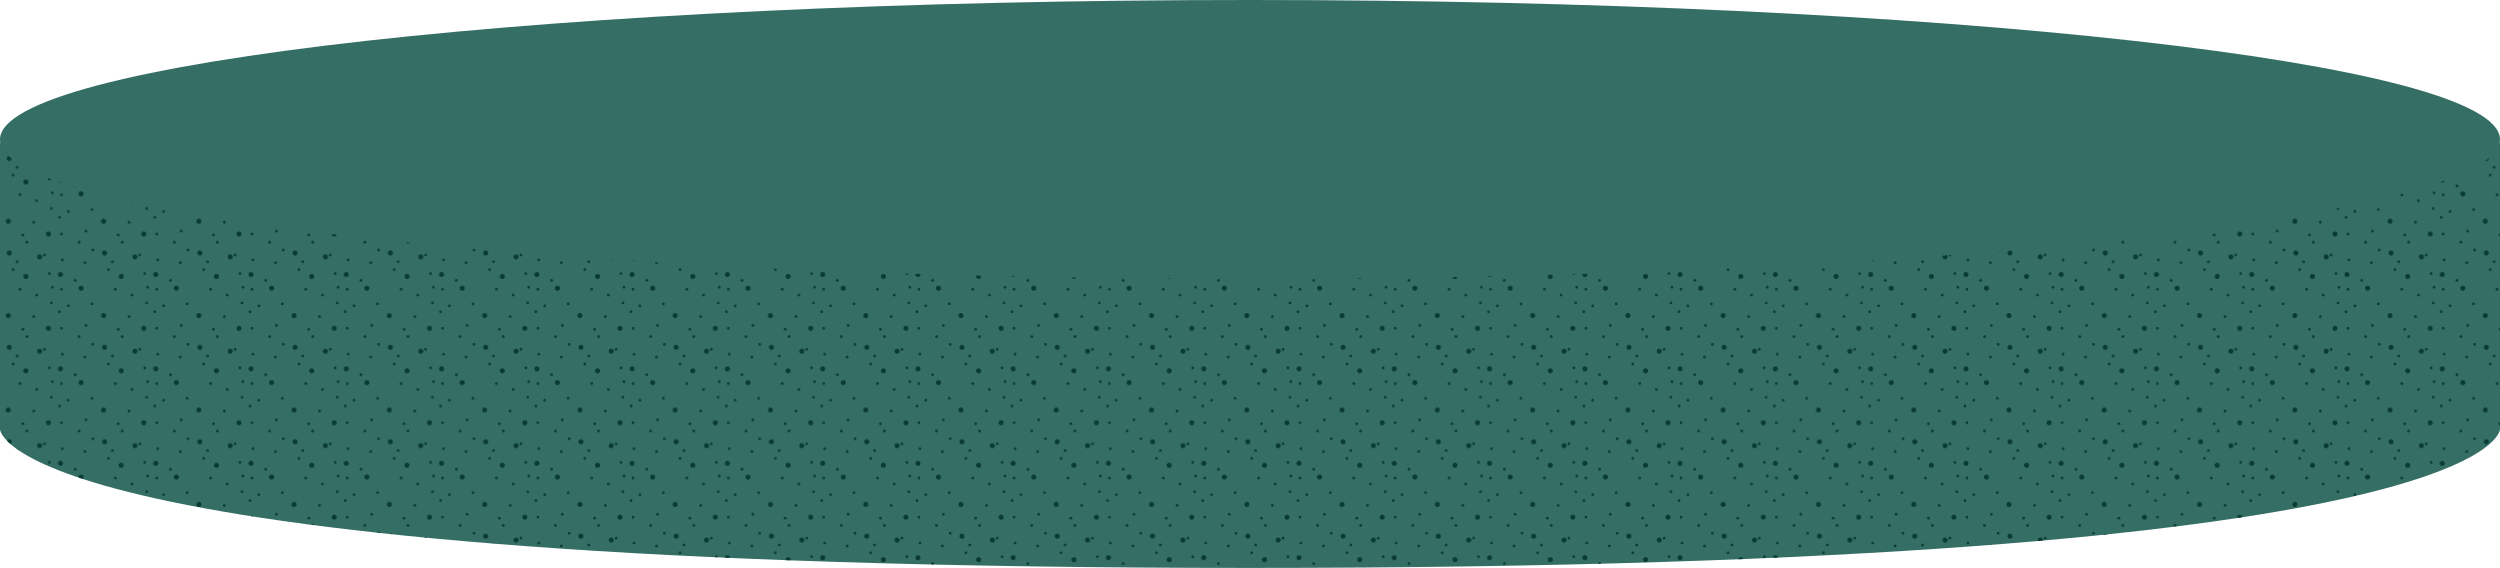
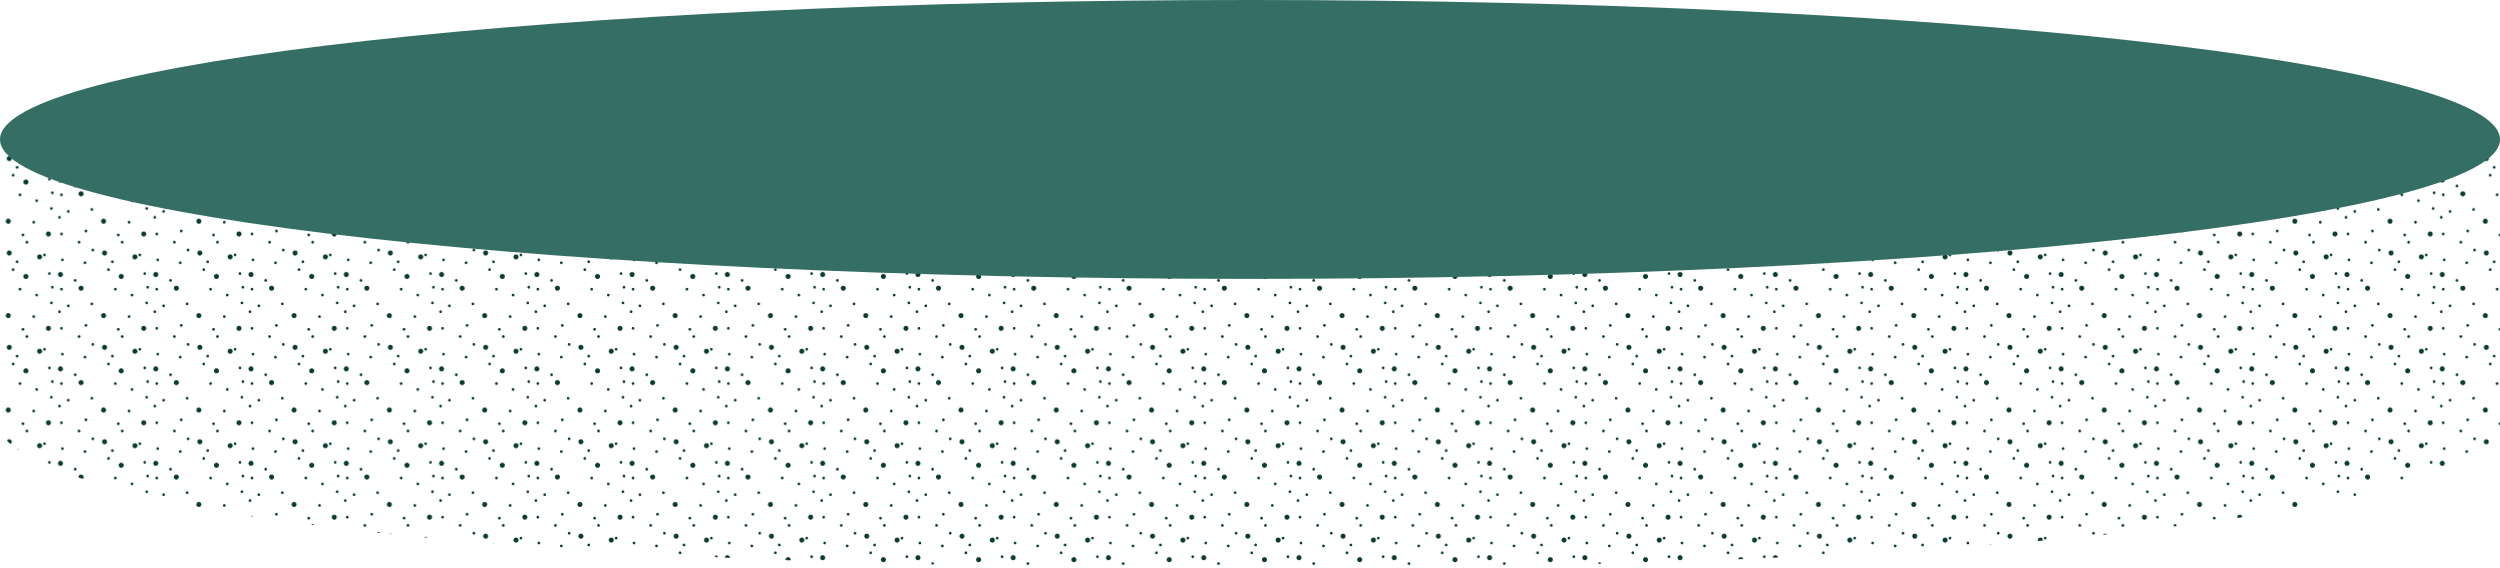
<svg xmlns="http://www.w3.org/2000/svg" data-name="Calque 2" viewBox="0 0 1930 438.44">
  <defs>
    <clipPath id="a">
      <path d="M12.1 80.56h707.54v986.86H12.1z" style="fill:none" />
    </clipPath>
    <clipPath id="b">
      <path d="M-176.15 80.56h707.54v986.86h-707.54z" style="fill:none" />
    </clipPath>
    <clipPath id="c">
      <path d="M-364.4 80.56h707.54v986.86H-364.4z" style="fill:none" />
    </clipPath>
    <clipPath id="d">
      <path d="M-552.65 80.56h707.54v986.86h-707.54z" style="fill:none" />
    </clipPath>
    <clipPath id="e">
      <path d="M12.1-107.69h707.54v986.86H12.1z" style="fill:none" />
    </clipPath>
    <clipPath id="f">
      <path d="M-176.15-107.69h707.54v986.86h-707.54z" style="fill:none" />
    </clipPath>
    <clipPath id="g">
      <path d="M-364.4-107.69h707.54v986.86H-364.4z" style="fill:none" />
    </clipPath>
    <clipPath id="h">
      <path d="M-552.65-107.69h707.54v986.86h-707.54z" style="fill:none" />
    </clipPath>
    <clipPath id="i">
      <path d="M12.1-295.94h707.54v986.86H12.1z" style="fill:none" />
    </clipPath>
    <clipPath id="j">
      <path d="M-176.15-295.94h707.54v986.86h-707.54z" style="fill:none" />
    </clipPath>
    <clipPath id="k">
      <path d="M-364.4-295.94h707.54v986.86H-364.4z" style="fill:none" />
    </clipPath>
    <clipPath id="l">
      <path d="M-552.65-295.94h707.54v986.86h-707.54z" style="fill:none" />
    </clipPath>
    <clipPath id="m">
      <path d="M12.1-484.2h707.54v986.86H12.1z" style="fill:none" />
    </clipPath>
    <clipPath id="n">
      <path d="M-176.15-484.2h707.54v986.86h-707.54z" style="fill:none" />
    </clipPath>
    <clipPath id="o">
      <path d="M-364.4-484.2h707.54v986.86H-364.4z" style="fill:none" />
    </clipPath>
    <clipPath id="p">
      <path d="M-552.65-484.2h707.54v986.86h-707.54z" style="fill:none" />
    </clipPath>
    <clipPath id="q">
      <path d="M12.1-672.45h707.54v986.86H12.1z" style="fill:none" />
    </clipPath>
    <clipPath id="r">
      <path d="M-176.15-672.45h707.54v986.86h-707.54z" style="fill:none" />
    </clipPath>
    <clipPath id="s">
      <path d="M-364.4-672.45h707.54v986.86H-364.4z" style="fill:none" />
    </clipPath>
    <clipPath id="t">
      <path d="M-552.65-672.45h707.54v986.86h-707.54z" style="fill:none" />
    </clipPath>
    <clipPath id="u">
      <path d="M12.1-860.7h707.54v986.86H12.1z" style="fill:none" />
    </clipPath>
    <clipPath id="v">
      <path d="M-176.15-860.7h707.54v986.86h-707.54z" style="fill:none" />
    </clipPath>
    <clipPath id="w">
      <path d="M-364.4-860.7h707.54v986.86H-364.4z" style="fill:none" />
    </clipPath>
    <clipPath id="x">
      <path d="M-552.65-860.7h707.54v986.86h-707.54z" style="fill:none" />
    </clipPath>
    <pattern id="y" width="188.25" height="188.25" x="0" y="0" data-name="Nouvelle nuance de motif 4" patternTransform="translate(-864.21 -35.91)" patternUnits="userSpaceOnUse">
      <path d="M0 0h188.25v188.25H0z" style="fill:none" />
      <g style="clip-path:url(#a)">
        <path d="M66.15 50.98h346.56v244.03H66.15z" style="fill:none" />
        <path d="M66.84 51.46h345.18v243.06H66.84z" style="fill:#346e65" />
        <path d="M-280.41 50.98H66.15v244.03h-346.56z" style="fill:none" />
        <path d="M-279.72 51.46H65.46v243.06h-345.18z" style="fill:#346e65" />
      </g>
      <g style="clip-path:url(#b)">
        <path d="M-122.1 50.98h346.56v244.03H-122.1z" style="fill:none" />
        <path d="M-121.41 51.46h345.18v243.06h-345.18z" style="fill:#346e65" />
      </g>
      <g style="clip-path:url(#c)">
        <path d="M36.21 50.98h346.56v244.03H36.21z" style="fill:none" />
        <path d="M36.9 51.46h345.18v243.06H36.9z" style="fill:#346e65" />
        <path d="M-310.35 50.98H36.21v244.03h-346.56z" style="fill:none" />
        <path d="M-309.66 51.46H35.52v243.06h-345.18z" style="fill:#346e65" />
      </g>
      <g style="clip-path:url(#d)">
        <path d="M-152.04 50.98h346.56v244.03h-346.56z" style="fill:none" />
        <path d="M-151.35 51.46h345.18v243.06h-345.18z" style="fill:#346e65" />
      </g>
      <g style="clip-path:url(#e)">
        <path d="M66.15-137.27h346.56v244.03H66.15z" style="fill:none" />
        <path d="M66.84-136.79h345.18v243.06H66.84z" style="fill:#346e65" />
        <path d="M66.15 106.75h346.56v244.03H66.15z" style="fill:none" />
        <path d="M66.84 107.24h345.18V350.3H66.84z" style="fill:#346e65" />
        <path d="M-280.41-137.27H66.15v244.03h-346.56z" style="fill:none" />
        <path d="M-279.72-136.79H65.46v243.06h-345.18z" style="fill:#346e65" />
        <path d="M-280.41 106.75H66.15v244.03h-346.56z" style="fill:none" />
        <path d="M-279.72 107.24H65.46V350.3h-345.18z" style="fill:#346e65" />
      </g>
      <g style="clip-path:url(#f)">
        <path d="M224.46-137.27h346.56v244.03H224.46z" style="fill:none" />
        <path d="M225.15-136.79h345.18v243.06H225.15z" style="fill:#346e65" />
        <path d="M224.46 106.75h346.56v244.03H224.46z" style="fill:none" />
        <path d="M225.15 107.24h345.18V350.3H225.15z" style="fill:#346e65" />
        <path d="M224.46 350.78h346.56v244.03H224.46z" style="fill:none" />
        <path d="M225.15 351.27h345.18v243.06H225.15z" style="fill:#346e65" />
        <path d="M224.46 594.81h346.56v244.03H224.46z" style="fill:none" />
        <path d="M225.15 595.3h345.18v243.06H225.15z" style="fill:#346e65" />
        <path d="M224.46 838.84h346.56v244.03H224.46z" style="fill:none" />
        <path d="M225.15 839.33h345.18v243.06H225.15z" style="fill:#346e65" />
        <path d="M-122.1-137.27h346.56v244.03H-122.1z" style="fill:none" />
        <path d="M-121.41-136.79h345.18v243.06h-345.18z" style="fill:#346e65" />
        <path d="M-122.1 106.75h346.56v244.03H-122.1z" style="fill:none" />
        <path d="M-121.41 107.24h345.18V350.3h-345.18z" style="fill:#346e65" />
        <path d="M-122.1 350.78h346.56v244.03H-122.1z" style="fill:none" />
        <path d="M-121.41 351.27h345.18v243.06h-345.18z" style="fill:#346e65" />
        <path d="M-122.1 594.81h346.56v244.03H-122.1z" style="fill:none" />
        <path d="M-121.41 595.3h345.18v243.06h-345.18z" style="fill:#346e65" />
        <path d="M-122.1 838.84h346.56v244.03H-122.1z" style="fill:none" />
        <path d="M-121.41 839.33h345.18v243.06h-345.18z" style="fill:#346e65" />
        <path d="M-468.66-137.27h346.56v244.03h-346.56z" style="fill:none" />
        <path d="M-467.97-136.79h345.18v243.06h-345.18z" style="fill:#346e65" />
        <path d="M-468.66 106.75h346.56v244.03h-346.56z" style="fill:none" />
        <path d="M-467.97 107.24h345.18V350.3h-345.18z" style="fill:#346e65" />
        <path d="M-468.66 350.78h346.56v244.03h-346.56z" style="fill:none" />
        <path d="M-467.97 351.27h345.18v243.06h-345.18z" style="fill:#346e65" />
        <path d="M-468.66 594.81h346.56v244.03h-346.56z" style="fill:none" />
        <path d="M-467.97 595.3h345.18v243.06h-345.18z" style="fill:#346e65" />
        <path d="M-468.66 838.84h346.56v244.03h-346.56z" style="fill:none" />
        <path d="M-467.97 839.33h345.18v243.06h-345.18z" style="fill:#346e65" />
      </g>
      <g style="clip-path:url(#g)">
        <path d="M36.21-137.27h346.56v244.03H36.21z" style="fill:none" />
        <path d="M36.9-136.79h345.18v243.06H36.9z" style="fill:#346e65" />
        <path d="M36.21 106.75h346.56v244.03H36.21z" style="fill:none" />
        <path d="M36.9 107.24h345.18V350.3H36.9z" style="fill:#346e65" />
        <path d="M-310.35-137.27H36.21v244.03h-346.56z" style="fill:none" />
        <path d="M-309.66-136.79H35.52v243.06h-345.18z" style="fill:#346e65" />
        <path d="M-310.35 106.75H36.21v244.03h-346.56z" style="fill:none" />
        <path d="M-309.66 107.24H35.52V350.3h-345.18z" style="fill:#346e65" />
      </g>
      <g style="clip-path:url(#h)">
        <path d="M-152.04-137.27h346.56v244.03h-346.56z" style="fill:none" />
        <path d="M-151.35-136.79h345.18v243.06h-345.18z" style="fill:#346e65" />
        <path d="M-152.04 106.75h346.56v244.03h-346.56z" style="fill:none" />
        <path d="M-151.35 107.24h345.18V350.3h-345.18z" style="fill:#346e65" />
      </g>
      <g style="clip-path:url(#i)">
        <path d="M66.15-81.5h346.56v244.03H66.15z" style="fill:none" />
        <path d="M66.84-81.01h345.18v243.06H66.84z" style="fill:#346e65" />
        <path d="M66.15 162.53h346.56v244.03H66.15z" style="fill:none" />
        <path d="M66.84 163.02h345.18v243.06H66.84z" style="fill:#346e65" />
        <path d="M-280.41-81.5H66.15v244.03h-346.56z" style="fill:none" />
        <path d="M-279.72-81.01H65.46v243.06h-345.18z" style="fill:#346e65" />
        <path d="M-280.41 162.53H66.15v244.03h-346.56z" style="fill:none" />
        <path d="M-279.72 163.02H65.46v243.06h-345.18z" style="fill:#346e65" />
      </g>
      <g style="clip-path:url(#j)">
        <path d="M-122.1-81.5h346.56v244.03H-122.1z" style="fill:none" />
        <path d="M-121.41-81.01h345.18v243.06h-345.18z" style="fill:#346e65" />
        <path d="M-122.1 162.53h346.56v244.03H-122.1z" style="fill:none" />
        <path d="M-121.41 163.02h345.18v243.06h-345.18z" style="fill:#346e65" />
      </g>
      <g style="clip-path:url(#k)">
        <path d="M36.21-81.5h346.56v244.03H36.21z" style="fill:none" />
        <path d="M36.9-81.01h345.18v243.06H36.9z" style="fill:#346e65" />
        <path d="M36.21 162.53h346.56v244.03H36.21z" style="fill:none" />
        <path d="M36.9 163.02h345.18v243.06H36.9z" style="fill:#346e65" />
        <path d="M-310.35-81.5H36.21v244.03h-346.56z" style="fill:none" />
        <path d="M-309.66-81.01H35.52v243.06h-345.18z" style="fill:#346e65" />
        <path d="M-310.35 162.53H36.21v244.03h-346.56z" style="fill:none" />
        <path d="M-309.66 163.02H35.52v243.06h-345.18z" style="fill:#346e65" />
      </g>
      <g style="clip-path:url(#l)">
        <path d="M-152.04-81.5h346.56v244.03h-346.56z" style="fill:none" />
        <path d="M-151.35-81.01h345.18v243.06h-345.18z" style="fill:#346e65" />
        <path d="M-152.04 162.53h346.56v244.03h-346.56z" style="fill:none" />
        <path d="M-151.35 163.02h345.18v243.06h-345.18z" style="fill:#346e65" />
      </g>
      <g style="clip-path:url(#m)">
        <path d="M66.15-25.72h346.56v244.03H66.15z" style="fill:none" />
        <path d="M66.84-25.23h345.18v243.06H66.84z" style="fill:#346e65" />
        <path d="M-280.41-25.72H66.15v244.03h-346.56z" style="fill:none" />
        <path d="M-279.72-25.23H65.46v243.06h-345.18z" style="fill:#346e65" />
      </g>
      <g style="clip-path:url(#n)">
        <path d="M-122.1-25.72h346.56v244.03H-122.1z" style="fill:none" />
        <path d="M-121.41-25.23h345.18v243.06h-345.18z" style="fill:#346e65" />
      </g>
      <g style="clip-path:url(#o)">
        <path d="M36.21-25.72h346.56v244.03H36.21z" style="fill:none" />
        <path d="M36.9-25.23h345.18v243.06H36.9z" style="fill:#346e65" />
        <path d="M-310.35-25.72H36.21v244.03h-346.56z" style="fill:none" />
        <path d="M-309.66-25.23H35.52v243.06h-345.18z" style="fill:#346e65" />
      </g>
      <g style="clip-path:url(#p)">
        <path d="M-152.04-25.72h346.56v244.03h-346.56z" style="fill:none" />
        <path d="M-151.35-25.23h345.18v243.06h-345.18z" style="fill:#346e65" />
      </g>
      <g style="clip-path:url(#q)">
        <path d="M66.15-213.97h346.56V30.06H66.15z" style="fill:none" />
        <path d="M66.84-213.48h345.18V29.58H66.84z" style="fill:#346e65" />
        <path d="M66.15 30.06h346.56v244.03H66.15z" style="fill:none" />
        <path d="M66.84 30.54h345.18V273.6H66.84z" style="fill:#346e65" />
        <path d="M-280.41-213.97H66.15V30.06h-346.56z" style="fill:none" />
        <path d="M-279.72-213.48H65.46V29.58h-345.18z" style="fill:#346e65" />
        <path d="M-280.41 30.06H66.15v244.03h-346.56z" style="fill:none" />
        <path d="M-279.72 30.54H65.46V273.6h-345.18z" style="fill:#346e65" />
      </g>
      <g style="clip-path:url(#r)">
        <path d="M-122.1-213.97h346.56V30.06H-122.1z" style="fill:none" />
        <path d="M-121.41-213.48h345.18V29.58h-345.18z" style="fill:#346e65" />
        <path d="M-122.1 30.06h346.56v244.03H-122.1z" style="fill:none" />
        <path d="M-121.41 30.54h345.18V273.6h-345.18z" style="fill:#346e65" />
      </g>
      <g style="clip-path:url(#s)">
        <path d="M36.21-213.97h346.56V30.06H36.21z" style="fill:none" />
        <path d="M36.9-213.48h345.18V29.58H36.9z" style="fill:#346e65" />
        <path d="M36.21 30.06h346.56v244.03H36.21z" style="fill:none" />
        <path d="M36.9 30.54h345.18V273.6H36.9z" style="fill:#346e65" />
        <path d="M-310.35-213.97H36.21V30.06h-346.56z" style="fill:none" />
        <path d="M-309.66-213.48H35.52V29.58h-345.18z" style="fill:#346e65" />
        <path d="M-310.35 30.06H36.21v244.03h-346.56z" style="fill:none" />
        <path d="M-309.66 30.54H35.52V273.6h-345.18z" style="fill:#346e65" />
      </g>
      <g style="clip-path:url(#t)">
        <path d="M-152.04-213.97h346.56V30.06h-346.56z" style="fill:none" />
        <path d="M-151.35-213.48h345.18V29.58h-345.18z" style="fill:#346e65" />
        <path d="M-152.04 30.06h346.56v244.03h-346.56z" style="fill:none" />
        <path d="M-151.35 30.54h345.18V273.6h-345.18z" style="fill:#346e65" />
      </g>
      <g style="clip-path:url(#u)">
        <path d="M66.15-158.19h346.56V85.84H66.15z" style="fill:none" />
        <path d="M66.84-157.71h345.18V85.35H66.84z" style="fill:#346e65" />
        <path d="M66.15 85.84h346.56v244.03H66.15z" style="fill:none" />
        <path d="M66.84 86.32h345.18v243.06H66.84z" style="fill:#346e65" />
        <path d="M-280.41-158.19H66.15V85.84h-346.56z" style="fill:none" />
        <path d="M-279.72-157.71H65.46V85.35h-345.18z" style="fill:#346e65" />
        <path d="M-280.41 85.84H66.15v244.03h-346.56z" style="fill:none" />
        <path d="M-279.72 86.32H65.46v243.06h-345.18z" style="fill:#346e65" />
      </g>
      <g style="clip-path:url(#v)">
        <path d="M-122.1-158.19h346.56V85.84H-122.1z" style="fill:none" />
        <path d="M-121.41-157.71h345.18V85.35h-345.18z" style="fill:#346e65" />
        <path d="M-122.1 85.84h346.56v244.03H-122.1z" style="fill:none" />
        <path d="M-121.41 86.32h345.18v243.06h-345.18z" style="fill:#346e65" />
      </g>
      <g style="clip-path:url(#w)">
        <path d="M36.21-158.19h346.56V85.84H36.21z" style="fill:none" />
        <path d="M36.9-157.71h345.18V85.35H36.9z" style="fill:#346e65" />
        <path d="M36.21 85.84h346.56v244.03H36.21z" style="fill:none" />
        <path d="M36.9 86.32h345.18v243.06H36.9z" style="fill:#346e65" />
        <path d="M-310.35-158.19H36.21V85.84h-346.56z" style="fill:none" />
        <path d="M-309.66-157.71H35.52V85.35h-345.18z" style="fill:#346e65" />
        <path d="M-310.35 85.84H36.21v244.03h-346.56z" style="fill:none" />
        <path d="M-309.66 86.32H35.52v243.06h-345.18z" style="fill:#346e65" />
      </g>
      <g style="clip-path:url(#x)">
        <path d="M-152.04-158.19h346.56V85.84h-346.56z" style="fill:none" />
        <path d="M-151.35-157.71h345.18V85.35h-345.18z" style="fill:#346e65" />
        <path d="M-152.04 85.84h346.56v244.03h-346.56z" style="fill:none" />
        <path d="M-151.35 86.32h345.18v243.06h-345.18z" style="fill:#346e65" />
      </g>
    </pattern>
    <pattern id="z" width="73.55" height="72.88" x="0" y="0" data-name="2vertfonce" patternTransform="translate(1291.64 -35.91)" patternUnits="userSpaceOnUse">
      <path d="M0 0h73.55v72.88H0z" style="fill:none" />
      <path d="M19.76 5.29c-.27 0-.54-.12-.76-.3-.18-.21-.3-.48-.3-.76s.12-.54.3-.76c.43-.4 1.09-.4 1.48 0 .21.21.33.48.33.76s-.12.54-.3.76c-.21.18-.48.3-.76.3ZM58.32 62.75c-.27 0-.54-.12-.76-.33-.18-.18-.3-.45-.3-.73s.12-.54.3-.76c.4-.4 1.09-.4 1.51 0 .18.21.3.48.3.76s-.12.54-.3.76c-.21.18-.48.3-.76.3ZM66.63 15.12c-.27 0-.54-.12-.76-.3-.21-.21-.3-.48-.3-.76s.12-.54.3-.73c.45-.45 1.09-.43 1.48-.03.21.21.33.48.33.76s-.12.54-.3.76c-.21.18-.48.3-.76.3ZM72.68 40.07a1.079 1.079 0 0 1-1.05-1.06c0-.28.12-.54.3-.76.36-.4 1.12-.4 1.51.03.18.18.3.43.3.73 0 .27-.12.54-.3.76-.21.18-.48.3-.76.3M71.93 52.16c-.3 0-.57-.12-.76-.33-.18-.18-.3-.45-.3-.73s.12-.54.3-.76c.36-.36 1.09-.4 1.51 0 .18.21.3.48.3.76s-.12.54-.3.76c-.21.18-.48.3-.76.3ZM25.06 69.55c-.27 0-.54-.12-.76-.3-.18-.21-.3-.48-.3-.76s.12-.54.3-.76c.43-.4 1.09-.4 1.48 0 .21.21.33.48.33.76s-.12.54-.3.76c-.21.18-.48.3-.76.3ZM6.16 41.58c-.27 0-.54-.12-.76-.3-.18-.21-.3-.48-.3-.76s.12-.54.3-.76c.43-.4 1.09-.4 1.48 0 .21.21.33.48.33.76s-.12.54-.3.76c-.21.18-.48.3-.76.3ZM16.74 34.78a1.079 1.079 0 0 1-1.05-1.06c0-.3.12-.57.33-.76.36-.36 1.09-.4 1.48 0 .18.18.3.45.3.76 0 .27-.12.54-.3.76-.21.18-.48.3-.76.3M6.91 18.9c-.27 0-.54-.12-.76-.3-.18-.21-.3-.48-.3-.76s.12-.54.3-.76c.4-.4 1.12-.4 1.51 0 .18.21.3.48.3.76s-.12.54-.3.76c-.21.18-.48.3-.76.3ZM45.47 20.41c-.27 0-.54-.12-.76-.3-.18-.21-.3-.48-.3-.76s.12-.54.3-.76c.4-.4 1.09-.4 1.51 0 .18.21.3.48.3.76s-.12.54-.3.76c-.21.18-.45.3-.76.3ZM42.44 26.46c-.27 0-.54-.12-.76-.3-.18-.21-.3-.48-.3-.76s.12-.54.3-.76c.4-.4 1.12-.4 1.51 0 .18.21.3.48.3.76s-.12.54-.3.76c-.21.18-.48.3-.76.3ZM11.45 54.43c-.27 0-.54-.12-.76-.3-.18-.21-.3-.48-.3-.76s.12-.54.3-.76c.4-.4 1.12-.4 1.51 0 .18.21.3.48.3.76s-.12.54-.3.76c-.21.18-.48.3-.76.3ZM47.73 41.58c-.27 0-.54-.12-.76-.3-.18-.21-.3-.48-.3-.76s.12-.54.3-.76c.45-.4 1.09-.4 1.48 0 .21.21.33.48.33.76s-.12.54-.3.76c-.21.18-.48.3-.76.3ZM6.16 71.82c-.27 0-.54-.12-.76-.3-.18-.21-.3-.48-.3-.76s.12-.54.3-.76c.4-.4 1.09-.4 1.51 0 .18.21.3.48.3.76s-.12.54-.3.76c-.21.18-.48.3-.76.3ZM4.64 58.97c-.27 0-.54-.12-.76-.3-.18-.21-.3-.48-.3-.76s.12-.54.3-.76c.4-.4 1.09-.4 1.51 0 .18.21.3.48.3.76s-.12.54-.3.76c-.21.18-.48.3-.76.3ZM24.3 21.17c-.27 0-.54-.12-.76-.3-.18-.21-.3-.48-.3-.76 0-.3.12-.57.33-.76.36-.4 1.06-.4 1.48 0 .18.18.3.45.3.76 0 .27-.12.54-.3.76-.21.18-.48.3-.76.3ZM30.35 11.34c-.27 0-.54-.12-.76-.3-.18-.21-.3-.48-.3-.76s.09-.54.3-.76c.4-.4 1.09-.4 1.51 0 .18.21.3.48.3.76s-.12.54-.3.76c-.21.18-.45.3-.76.3ZM53.03 5.29c-.27 0-.54-.12-.76-.3-.18-.21-.3-.48-.3-.76s.12-.54.3-.76c.4-.4 1.12-.4 1.51 0 .18.21.3.48.3.76s-.12.54-.3.76c-.21.18-.48.3-.76.3ZM70.41 29.49c-.27 0-.54-.12-.76-.33-.18-.18-.3-.45-.3-.73 0-.3.12-.57.33-.76.33-.36 1.06-.4 1.48 0 .18.18.3.45.3.76 0 .27-.12.54-.3.76-.21.18-.48.3-.76.3ZM60.59 46.12c-.27 0-.54-.12-.76-.33-.18-.18-.3-.45-.3-.73s.12-.54.3-.76a1.1 1.1 0 0 1 1.51 0c.18.21.3.45.3.76s-.12.57-.33.76c-.18.18-.45.3-.73.3ZM29.59 52.92c-.27 0-.54-.12-.76-.3-.18-.21-.3-.48-.3-.76s.12-.54.3-.76a1.1 1.1 0 0 1 1.51 0c.18.21.3.48.3.76s-.12.54-.3.76c-.21.18-.48.3-.76.3ZM50 72.58c-.27 0-.54-.12-.76-.3-.18-.21-.3-.48-.3-.76s.12-.54.3-.76c.43-.4 1.09-.4 1.48 0 .21.18.33.48.33.76s-.12.54-.3.76c-.21.18-.48.3-.76.3ZM62.85 17.54c-.51 0-1.03-.21-1.39-.58-.36-.36-.57-.88-.57-1.39s.21-1.03.57-1.39c.7-.73 2.09-.73 2.78 0 .36.33.58.85.58 1.39s-.21 1.03-.61 1.39c-.33.36-.85.58-1.36.58M69.66 72.73c-.51 0-1.03-.21-1.39-.58-.36-.36-.57-.88-.57-1.39s.21-1.03.57-1.39c.7-.73 2.06-.73 2.78 0 .36.36.58.88.58 1.39s-.21 1.03-.58 1.39c-.36.36-.88.58-1.39.58M38.66 62.9c-.51 0-1.03-.21-1.39-.58-.36-.39-.57-.88-.57-1.39s.21-1.03.57-1.39c.73-.73 2.06-.73 2.78 0 .36.36.58.88.58 1.39s-.21 1-.58 1.39c-.36.36-.88.58-1.39.58M52.27 32.66c-.51 0-1.03-.21-1.39-.58-.36-.36-.57-.88-.57-1.39s.21-1.03.57-1.39c.73-.73 2.06-.73 2.78 0 .36.36.58.88.58 1.39s-.21 1-.58 1.39c-.36.36-.88.58-1.39.58M21.28 41.73c-.51 0-1.03-.21-1.39-.58-.36-.39-.57-.88-.57-1.39s.21-1.03.57-1.39c.73-.73 2.06-.73 2.78 0 .36.36.58.88.58 1.39s-.21 1-.58 1.39c-.36.36-.88.58-1.39.58M5.4 31.15c-.51 0-1.03-.21-1.39-.58-.36-.36-.57-.88-.57-1.39s.21-1.03.57-1.39c.76-.76 2.06-.73 2.78 0 .36.36.58.88.58 1.39s-.21 1.03-.58 1.39c-.36.36-.88.58-1.39.58M39.42 14.52c-.51 0-1.03-.21-1.39-.58-.36-.39-.57-.88-.57-1.39s.21-1.03.57-1.39c.73-.73 2.03-.73 2.78 0 .36.36.58.88.58 1.39s-.21 1-.58 1.39c-.36.36-.88.58-1.39.58M-.87 40.07a1.079 1.079 0 0 1-1.05-1.06c0-.28.12-.54.3-.76.36-.4 1.12-.4 1.51.03.18.18.3.43.3.73 0 .27-.12.54-.3.76-.21.18-.48.3-.76.3" style="fill:#0a3b33" />
    </pattern>
  </defs>
  <g data-name="illu cylindre motif">
    <g data-name="1_herbe">
-       <path d="M1930 111.59v219.78s0 107.07-965 107.07S0 331.37 0 331.37V111.59S0 4.52 965 4.52s965 107.07 965 107.07" style="fill:url(#y)" />
      <path d="M1930 111.59v219.78s0 107.07-965 107.07S0 331.37 0 331.37V111.59S0 4.52 965 4.52s965 107.07 965 107.07" style="fill:url(#z)" />
      <ellipse cx="965" cy="107.65" rx="965" ry="107.65" style="fill:url(#y)" />
    </g>
  </g>
</svg>
